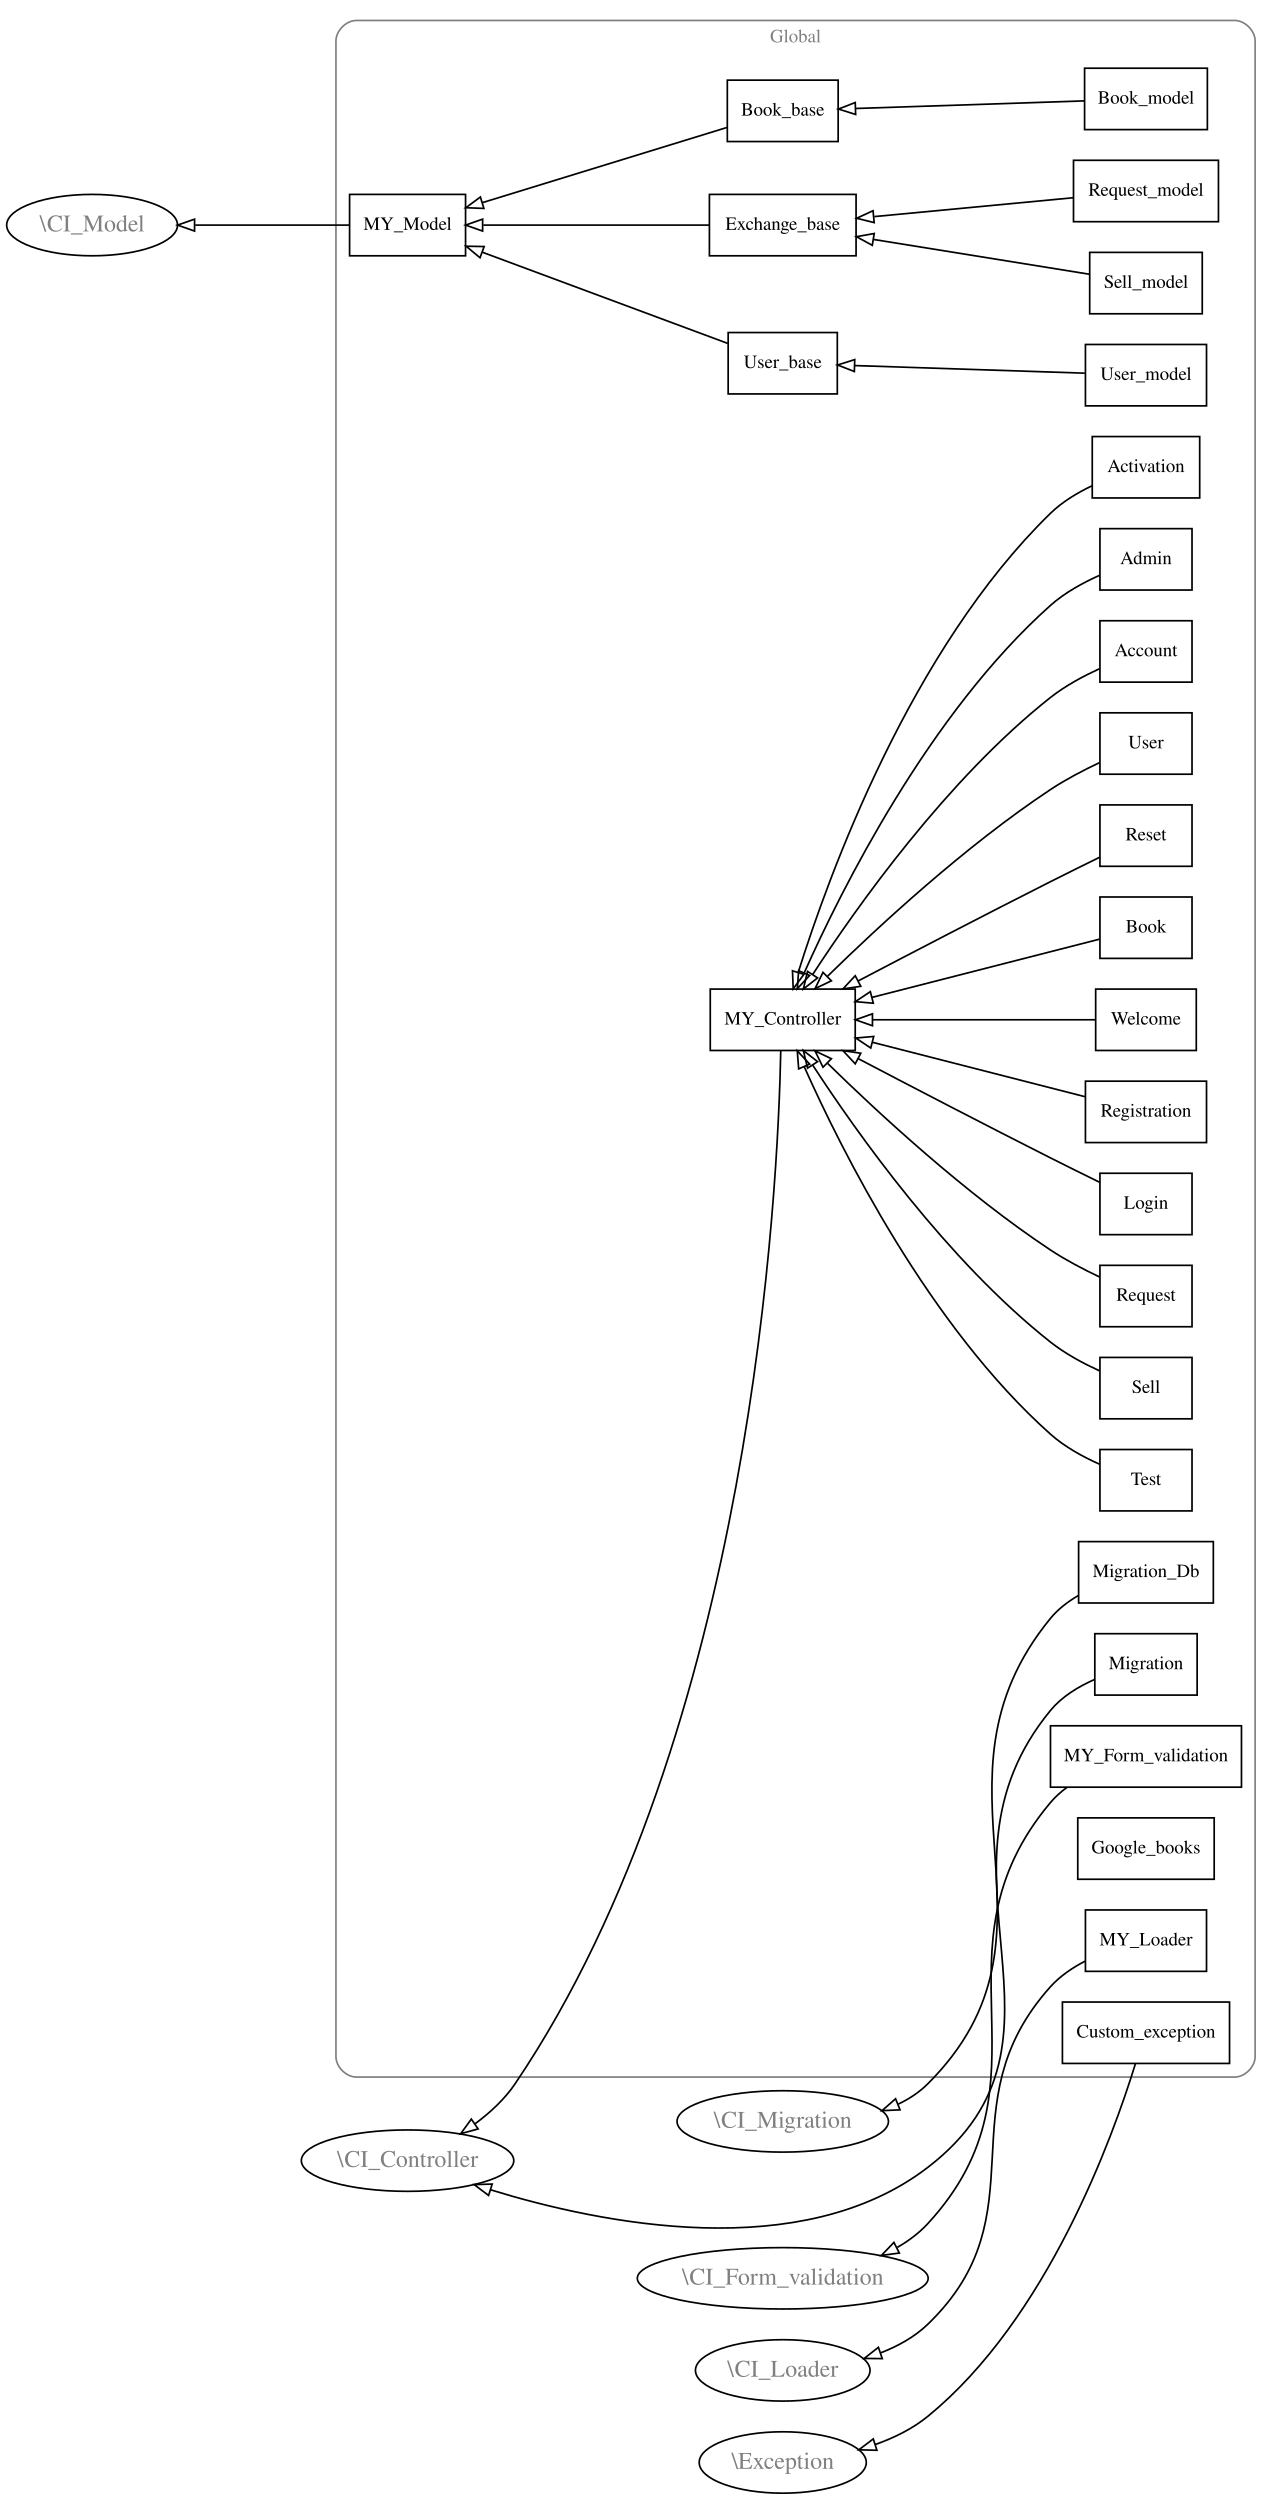
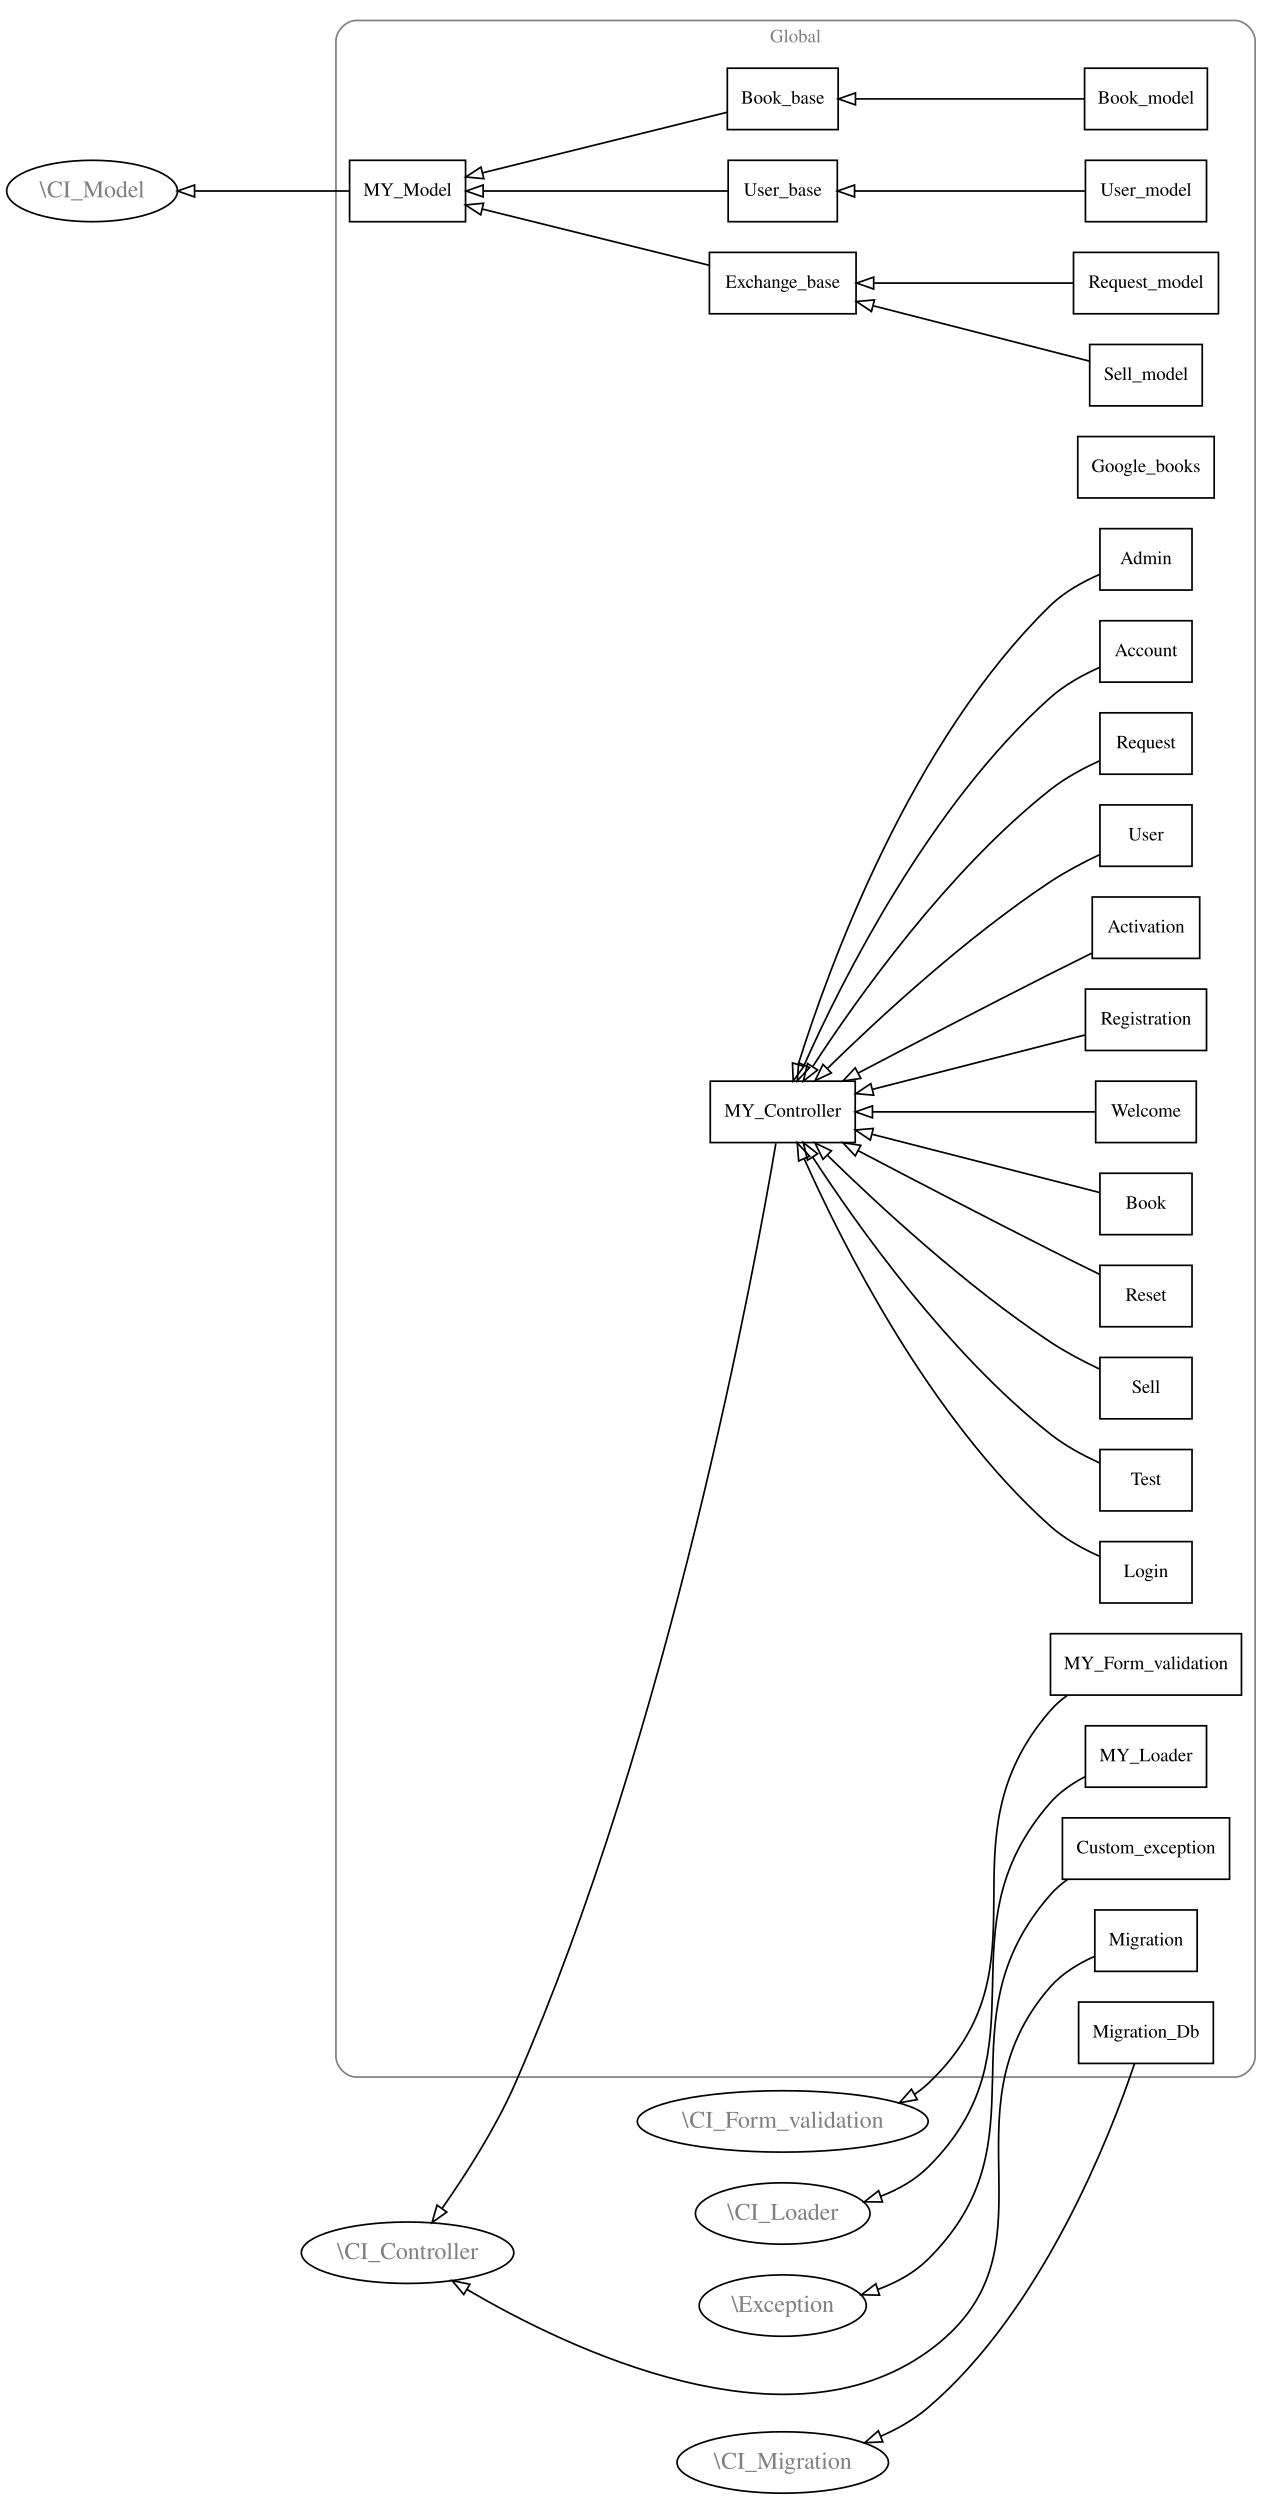
<svg xmlns="http://www.w3.org/2000/svg" width="748pt" height="1466pt" viewBox="0.00 0.00 748.00 1466.00">
  <g id="graph0" class="graph" transform="scale(1 1) rotate(0) translate(4 1462)">
    <polygon fill="white" stroke="white" points="-4,4 -4,-1462 744,-1462 744,4 -4,4" />
    <g id="clust1" class="cluster">
      <path fill="none" stroke="gray" d="M205,-244C205,-244 720,-244 720,-244 726,-244 732,-250 732,-256 732,-256 732,-1438 732,-1438 732,-1444 726,-1450 720,-1450 720,-1450 205,-1450 205,-1450 199,-1450 193,-1444 193,-1438 193,-1438 193,-256 193,-256 193,-250 199,-244 205,-244" />
      <text text-anchor="middle" x="462.5" y="-1437.2" font-family="Times,serif" font-size="11.00" fill="gray">Global</text>
    </g>
    <g id="node1" class="node">
-       <polygon fill="none" stroke="black" points="710.5,-1368 625.5,-1368 625.5,-1332 710.5,-1332 710.5,-1368" />
-       <text text-anchor="middle" x="668" y="-1347.2" font-family="Times,serif" font-size="11.00">Request_model</text>
-     </g>
-     <g id="node26" class="node">
-       <polygon fill="none" stroke="black" points="498,-1348 412,-1348 412,-1312 498,-1312 498,-1348" />
-       <text text-anchor="middle" x="455" y="-1327.2" font-family="Times,serif" font-size="11.00">Exchange_base</text>
+       <polygon fill="none" stroke="black" points="724,-504 612,-504 612,-468 724,-468 724,-504" />
+       <text text-anchor="middle" x="668" y="-483.2" font-family="Times,serif" font-size="11.00">MY_Form_validation</text>
+     </g>
+     <g id="node28" class="node">
+       <ellipse fill="none" stroke="black" cx="455" cy="-218" rx="85.285" ry="18" />
+       <text text-anchor="middle" x="455" y="-214.3" font-family="Times,serif" font-size="14.00" fill="gray">\CI_Form_validation</text>
    </g>
    <g id="edge1" class="edge">
-       <path fill="none" stroke="black" d="M625.313,-1346.05C591.864,-1342.88 544.706,-1338.41 508.651,-1334.99" />
-       <polygon fill="none" stroke="black" points="508.608,-1331.47 498.322,-1334.01 507.947,-1338.44 508.608,-1331.47" />
+       <path fill="none" stroke="black" d="M621.838,-467.818C618.219,-465.219 614.863,-462.29 612,-459 544.746,-381.704 614.642,-310.188 540,-240 537.584,-237.728 534.963,-235.684 532.189,-233.846" />
+       <polygon fill="none" stroke="black" points="533.896,-230.79 523.467,-228.925 530.457,-236.887 533.896,-230.79" />
    </g>
    <g id="node2" class="node">
+       <polygon fill="none" stroke="black" points="701,-1260 635,-1260 635,-1224 701,-1224 701,-1260" />
+       <text text-anchor="middle" x="668" y="-1239.2" font-family="Times,serif" font-size="11.00">Sell_model</text>
+     </g>
+     <g id="node6" class="node">
+       <polygon fill="none" stroke="black" points="498,-1314 412,-1314 412,-1278 498,-1278 498,-1314" />
+       <text text-anchor="middle" x="455" y="-1293.2" font-family="Times,serif" font-size="11.00">Exchange_base</text>
+     </g>
+     <g id="edge2" class="edge">
+       <path fill="none" stroke="black" d="M634.954,-1250.2C601.263,-1258.82 547.732,-1272.52 507.985,-1282.7" />
+       <polygon fill="none" stroke="black" points="507.018,-1279.33 498.198,-1285.2 508.753,-1286.11 507.018,-1279.33" />
+     </g>
+     <g id="node3" class="node">
+       <polygon fill="none" stroke="black" points="269,-1368 201,-1368 201,-1332 269,-1332 269,-1368" />
+       <text text-anchor="middle" x="235" y="-1347.2" font-family="Times,serif" font-size="11.00">MY_Model</text>
+     </g>
+     <g id="node29" class="node">
+       <ellipse fill="none" stroke="black" cx="50" cy="-1350" rx="50.091" ry="18" />
+       <text text-anchor="middle" x="50" y="-1346.3" font-family="Times,serif" font-size="14.00" fill="gray">\CI_Model</text>
+     </g>
+     <g id="edge3" class="edge">
+       <path fill="none" stroke="black" d="M200.86,-1350C175.707,-1350 140.455,-1350 110.461,-1350" />
+       <polygon fill="none" stroke="black" points="110.096,-1346.5 100.096,-1350 110.096,-1353.5 110.096,-1346.5" />
+     </g>
+     <g id="node4" class="node">
+       <polygon fill="none" stroke="black" points="487,-1368 423,-1368 423,-1332 487,-1332 487,-1368" />
+       <text text-anchor="middle" x="455" y="-1347.2" font-family="Times,serif" font-size="11.00">User_base</text>
+     </g>
+     <g id="edge4" class="edge">
+       <path fill="none" stroke="black" d="M422.766,-1350C385.133,-1350 321.696,-1350 279.341,-1350" />
+       <polygon fill="none" stroke="black" points="279.321,-1346.5 269.321,-1350 279.321,-1353.5 279.321,-1346.5" />
+     </g>
+     <g id="node5" class="node">
+       <polygon fill="none" stroke="black" points="487.5,-1422 422.5,-1422 422.5,-1386 487.5,-1386 487.5,-1422" />
+       <text text-anchor="middle" x="455" y="-1401.2" font-family="Times,serif" font-size="11.00">Book_base</text>
+     </g>
+     <g id="edge5" class="edge">
+       <path fill="none" stroke="black" d="M422.301,-1396.15C384.474,-1386.78 321.059,-1371.07 278.878,-1360.62" />
+       <polygon fill="none" stroke="black" points="279.715,-1357.22 269.167,-1358.22 278.032,-1364.02 279.715,-1357.22" />
+     </g>
+     <g id="edge6" class="edge">
+       <path fill="none" stroke="black" d="M411.967,-1306.41C373.692,-1315.89 317.429,-1329.83 278.888,-1339.38" />
+       <polygon fill="none" stroke="black" points="277.871,-1336.02 269.006,-1341.82 279.554,-1342.82 277.871,-1336.02" />
+     </g>
+     <g id="node7" class="node">
+       <polygon fill="none" stroke="black" points="695,-720 641,-720 641,-684 695,-684 695,-720" />
+       <text text-anchor="middle" x="668" y="-699.2" font-family="Times,serif" font-size="11.00">Reset</text>
+     </g>
+     <g id="node8" class="node">
+       <polygon fill="none" stroke="black" points="497.5,-828 412.5,-828 412.5,-792 497.5,-792 497.5,-828" />
+       <text text-anchor="middle" x="455" y="-807.2" font-family="Times,serif" font-size="11.00">MY_Controller</text>
+     </g>
+     <g id="edge7" class="edge">
+       <path fill="none" stroke="black" d="M640.921,-714.653C631.755,-719.14 621.4,-724.253 612,-729 573.695,-748.344 530.403,-770.876 499.159,-787.258" />
+       <polygon fill="none" stroke="black" points="497.504,-784.174 490.276,-791.92 500.757,-790.372 497.504,-784.174" />
+     </g>
+     <g id="node30" class="node">
+       <ellipse fill="none" stroke="black" cx="235" cy="-141" rx="62.289" ry="18" />
+       <text text-anchor="middle" x="235" y="-137.3" font-family="Times,serif" font-size="14.00" fill="gray">\CI_Controller</text>
+     </g>
+     <g id="edge8" class="edge">
+       <path fill="none" stroke="black" d="M450.991,-791.617C438.708,-719.096 388.66,-446.707 298,-240 286.486,-213.748 268.785,-186.304 255.239,-166.987" />
+       <polygon fill="none" stroke="black" points="258,-164.83 249.345,-158.718 252.299,-168.893 258,-164.83" />
+     </g>
+     <g id="node9" class="node">
+       <polygon fill="none" stroke="black" points="703.5,-1368 632.5,-1368 632.5,-1332 703.5,-1332 703.5,-1368" />
+       <text text-anchor="middle" x="668" y="-1347.2" font-family="Times,serif" font-size="11.00">User_model</text>
+     </g>
+     <g id="edge9" class="edge">
+       <path fill="none" stroke="black" d="M632.158,-1350C595.088,-1350 536.478,-1350 497.159,-1350" />
+       <polygon fill="none" stroke="black" points="497.109,-1346.5 487.109,-1350 497.109,-1353.5 497.109,-1346.5" />
+     </g>
+     <g id="node10" class="node">
+       <polygon fill="none" stroke="black" points="708,-1206 628,-1206 628,-1170 708,-1170 708,-1206" />
+       <text text-anchor="middle" x="668" y="-1185.2" font-family="Times,serif" font-size="11.00">Google_books</text>
+     </g>
+     <g id="node11" class="node">
+       <polygon fill="none" stroke="black" points="695,-612 641,-612 641,-576 695,-576 695,-612" />
+       <text text-anchor="middle" x="668" y="-591.2" font-family="Times,serif" font-size="11.00">Test</text>
+     </g>
+     <g id="edge10" class="edge">
+       <path fill="none" stroke="black" d="M640.759,-604.127C631.18,-608.512 620.598,-614.209 612,-621 551.446,-668.832 498.391,-743.756 472.604,-783.374" />
+       <polygon fill="none" stroke="black" points="469.548,-781.656 467.084,-791.96 475.436,-785.442 469.548,-781.656" />
+     </g>
+     <g id="node12" class="node">
+       <polygon fill="none" stroke="black" points="695,-558 641,-558 641,-522 695,-522 695,-558" />
+       <text text-anchor="middle" x="668" y="-537.2" font-family="Times,serif" font-size="11.00">Login</text>
+     </g>
+     <g id="edge11" class="edge">
+       <path fill="none" stroke="black" d="M640.868,-549.341C631.087,-553.689 620.336,-559.567 612,-567 540.939,-630.366 489.457,-733.451 467.613,-782.449" />
+       <polygon fill="none" stroke="black" points="464.334,-781.212 463.524,-791.776 470.745,-784.023 464.334,-781.212" />
+     </g>
+     <g id="node13" class="node">
+       <polygon fill="none" stroke="black" points="703.5,-450 632.5,-450 632.5,-414 703.5,-414 703.5,-450" />
+       <text text-anchor="middle" x="668" y="-429.2" font-family="Times,serif" font-size="11.00">MY_Loader</text>
+     </g>
+     <g id="node31" class="node">
+       <ellipse fill="none" stroke="black" cx="455" cy="-164" rx="51.191" ry="18" />
+       <text text-anchor="middle" x="455" y="-160.3" font-family="Times,serif" font-size="14.00" fill="gray">\CI_Loader</text>
+     </g>
+     <g id="edge12" class="edge">
+       <path fill="none" stroke="black" d="M632.422,-420.191C624.895,-416.311 617.538,-411.32 612,-405 545.868,-329.523 611.437,-261.476 540,-191 532.397,-183.5 522.706,-178.082 512.626,-174.169" />
+       <polygon fill="none" stroke="black" points="513.494,-170.767 502.9,-170.86 511.239,-177.394 513.494,-170.767" />
+     </g>
+     <g id="node14" class="node">
+       <polygon fill="none" stroke="black" points="695,-1152 641,-1152 641,-1116 695,-1116 695,-1152" />
+       <text text-anchor="middle" x="668" y="-1131.2" font-family="Times,serif" font-size="11.00">Admin</text>
+     </g>
+     <g id="edge13" class="edge">
+       <path fill="none" stroke="black" d="M640.803,-1125.15C630.899,-1120.84 620.081,-1114.86 612,-1107 530.068,-1027.27 482.067,-895.205 464.131,-837.929" />
+       <polygon fill="none" stroke="black" points="467.406,-836.67 461.13,-828.134 460.713,-838.72 467.406,-836.67" />
+     </g>
+     <g id="node15" class="node">
+       <polygon fill="none" stroke="black" points="717,-396 619,-396 619,-360 717,-360 717,-396" />
+       <text text-anchor="middle" x="668" y="-375.2" font-family="Times,serif" font-size="11.00">Custom_exception</text>
+     </g>
+     <g id="node32" class="node">
+       <ellipse fill="none" stroke="black" cx="455" cy="-110" rx="48.993" ry="18" />
+       <text text-anchor="middle" x="455" y="-106.3" font-family="Times,serif" font-size="14.00" fill="gray">\Exception</text>
+     </g>
+     <g id="edge14" class="edge">
+       <path fill="none" stroke="black" d="M622.128,-359.986C618.403,-357.345 614.944,-354.36 612,-351 545.868,-275.523 611.437,-207.476 540,-137 531.985,-129.093 521.648,-123.501 510.983,-119.546" />
+       <polygon fill="none" stroke="black" points="511.746,-116.113 501.154,-116.354 509.584,-122.771 511.746,-116.113" />
+     </g>
+     <g id="node16" class="node">
+       <polygon fill="none" stroke="black" points="695,-1098 641,-1098 641,-1062 695,-1062 695,-1098" />
+       <text text-anchor="middle" x="668" y="-1077.2" font-family="Times,serif" font-size="11.00">Account</text>
+     </g>
+     <g id="edge15" class="edge">
+       <path fill="none" stroke="black" d="M640.868,-1070.66C631.087,-1066.31 620.336,-1060.43 612,-1053 540.939,-989.634 489.457,-886.549 467.613,-837.551" />
+       <polygon fill="none" stroke="black" points="470.745,-835.977 463.524,-828.224 464.334,-838.788 470.745,-835.977" />
+     </g>
+     <g id="node17" class="node">
+       <polygon fill="none" stroke="black" points="695,-1044 641,-1044 641,-1008 695,-1008 695,-1044" />
+       <text text-anchor="middle" x="668" y="-1023.2" font-family="Times,serif" font-size="11.00">Request</text>
+     </g>
+     <g id="edge16" class="edge">
+       <path fill="none" stroke="black" d="M640.759,-1015.87C631.18,-1011.49 620.598,-1005.79 612,-999 551.446,-951.168 498.391,-876.244 472.604,-836.626" />
+       <polygon fill="none" stroke="black" points="475.436,-834.558 467.084,-828.04 469.548,-838.344 475.436,-834.558" />
+     </g>
+     <g id="node18" class="node">
+       <polygon fill="none" stroke="black" points="695,-990 641,-990 641,-954 695,-954 695,-990" />
+       <text text-anchor="middle" x="668" y="-969.2" font-family="Times,serif" font-size="11.00">User</text>
+     </g>
+     <g id="edge17" class="edge">
+       <path fill="none" stroke="black" d="M640.78,-960.815C631.408,-956.385 620.958,-950.931 612,-945 562.107,-911.964 510.894,-864.55 481.334,-835.595" />
+       <polygon fill="none" stroke="black" points="483.519,-832.834 473.945,-828.298 478.601,-837.815 483.519,-832.834" />
+     </g>
+     <g id="node19" class="node">
+       <polygon fill="none" stroke="black" points="699.5,-936 636.5,-936 636.5,-900 699.5,-900 699.5,-936" />
+       <text text-anchor="middle" x="668" y="-915.2" font-family="Times,serif" font-size="11.00">Activation</text>
+     </g>
+     <g id="edge18" class="edge">
+       <path fill="none" stroke="black" d="M636.393,-903.127C628.433,-899.217 619.881,-894.98 612,-891 573.695,-871.656 530.403,-849.124 499.159,-832.742" />
+       <polygon fill="none" stroke="black" points="500.757,-829.628 490.276,-828.08 497.504,-835.826 500.757,-829.628" />
+     </g>
+     <g id="node20" class="node">
+       <polygon fill="none" stroke="black" points="703.5,-882 632.5,-882 632.5,-846 703.5,-846 703.5,-882" />
+       <text text-anchor="middle" x="668" y="-861.2" font-family="Times,serif" font-size="11.00">Registration</text>
+     </g>
+     <g id="edge19" class="edge">
+       <path fill="none" stroke="black" d="M632.158,-855.083C598.311,-846.421 546.508,-833.163 507.827,-823.264" />
+       <polygon fill="none" stroke="black" points="508.349,-819.785 497.793,-820.696 506.613,-826.566 508.349,-819.785" />
+     </g>
+     <g id="node21" class="node">
+       <polygon fill="none" stroke="black" points="710.5,-1314 625.5,-1314 625.5,-1278 710.5,-1278 710.5,-1314" />
+       <text text-anchor="middle" x="668" y="-1293.2" font-family="Times,serif" font-size="11.00">Request_model</text>
+     </g>
+     <g id="edge20" class="edge">
+       <path fill="none" stroke="black" d="M625.313,-1296C591.864,-1296 544.706,-1296 508.651,-1296" />
+       <polygon fill="none" stroke="black" points="508.322,-1292.5 498.322,-1296 508.322,-1299.5 508.322,-1292.5" />
+     </g>
+     <g id="node22" class="node">
+       <polygon fill="none" stroke="black" points="697.5,-828 638.5,-828 638.5,-792 697.5,-792 697.5,-828" />
+       <text text-anchor="middle" x="668" y="-807.2" font-family="Times,serif" font-size="11.00">Welcome</text>
+     </g>
+     <g id="edge21" class="edge">
+       <path fill="none" stroke="black" d="M638.104,-810C604.6,-810 548.734,-810 507.697,-810" />
+       <polygon fill="none" stroke="black" points="507.606,-806.5 497.606,-810 507.606,-813.5 507.606,-806.5" />
+     </g>
+     <g id="node23" class="node">
+       <polygon fill="none" stroke="black" points="695,-774 641,-774 641,-738 695,-738 695,-774" />
+       <text text-anchor="middle" x="668" y="-753.2" font-family="Times,serif" font-size="11.00">Book</text>
+     </g>
+     <g id="edge22" class="edge">
+       <path fill="none" stroke="black" d="M640.703,-762.73C607.464,-771.237 549.506,-786.069 507.361,-796.856" />
+       <polygon fill="none" stroke="black" points="506.37,-793.496 497.55,-799.366 508.106,-800.278 506.37,-793.496" />
+     </g>
+     <g id="node24" class="node">
      <polygon fill="none" stroke="black" points="704,-1422 632,-1422 632,-1386 704,-1386 704,-1422" />
      <text text-anchor="middle" x="668" y="-1401.2" font-family="Times,serif" font-size="11.00">Book_model</text>
    </g>
+     <g id="edge23" class="edge">
+       <path fill="none" stroke="black" d="M631.683,-1404C594.744,-1404 536.797,-1404 497.65,-1404" />
+       <polygon fill="none" stroke="black" points="497.634,-1400.5 487.634,-1404 497.634,-1407.5 497.634,-1400.5" />
+     </g>
    <g id="node25" class="node">
-       <polygon fill="none" stroke="black" points="487.5,-1415 422.5,-1415 422.5,-1379 487.5,-1379 487.5,-1415" />
-       <text text-anchor="middle" x="455" y="-1394.2" font-family="Times,serif" font-size="11.00">Book_base</text>
-     </g>
-     <g id="edge2" class="edge">
-       <path fill="none" stroke="black" d="M631.683,-1402.83C594.744,-1401.6 536.797,-1399.68 497.65,-1398.38" />
-       <polygon fill="none" stroke="black" points="497.745,-1394.88 487.634,-1398.05 497.513,-1401.88 497.745,-1394.88" />
-     </g>
-     <g id="node3" class="node">
-       <polygon fill="none" stroke="black" points="701,-1314 635,-1314 635,-1278 701,-1278 701,-1314" />
-       <text text-anchor="middle" x="668" y="-1293.2" font-family="Times,serif" font-size="11.00">Sell_model</text>
-     </g>
-     <g id="edge3" class="edge">
-       <path fill="none" stroke="black" d="M634.954,-1301.16C601.334,-1306.58 547.959,-1315.18 508.238,-1321.58" />
-       <polygon fill="none" stroke="black" points="507.514,-1318.15 498.198,-1323.2 508.627,-1325.06 507.514,-1318.15" />
-     </g>
-     <g id="node4" class="node">
-       <polygon fill="none" stroke="black" points="703.5,-1260 632.5,-1260 632.5,-1224 703.5,-1224 703.5,-1260" />
-       <text text-anchor="middle" x="668" y="-1239.2" font-family="Times,serif" font-size="11.00">User_model</text>
-     </g>
-     <g id="node24" class="node">
-       <polygon fill="none" stroke="black" points="487,-1267 423,-1267 423,-1231 487,-1231 487,-1267" />
-       <text text-anchor="middle" x="455" y="-1246.2" font-family="Times,serif" font-size="11.00">User_base</text>
-     </g>
-     <g id="edge4" class="edge">
-       <path fill="none" stroke="black" d="M632.158,-1243.16C595.088,-1244.39 536.478,-1246.33 497.159,-1247.63" />
-       <polygon fill="none" stroke="black" points="496.987,-1244.14 487.109,-1247.97 497.22,-1251.13 496.987,-1244.14" />
-     </g>
-     <g id="node5" class="node">
-       <polygon fill="none" stroke="black" points="707.5,-558 628.5,-558 628.5,-522 707.5,-522 707.5,-558" />
-       <text text-anchor="middle" x="668" y="-537.2" font-family="Times,serif" font-size="11.00">Migration_Db</text>
-     </g>
-     <g id="node28" class="node">
-       <ellipse fill="none" stroke="black" cx="455" cy="-218" rx="61.99" ry="18" />
-       <text text-anchor="middle" x="455" y="-214.3" font-family="Times,serif" font-size="14.00" fill="gray">\CI_Migration</text>
-     </g>
-     <g id="edge5" class="edge">
-       <path fill="none" stroke="black" d="M628.433,-526.434C622.258,-522.857 616.448,-518.432 612,-513 532.499,-415.916 628.805,-328.653 540,-240 535.054,-235.062 529.145,-231.192 522.783,-228.163" />
-       <polygon fill="none" stroke="black" points="523.782,-224.793 513.198,-224.303 521.167,-231.286 523.782,-224.793" />
-     </g>
-     <g id="node6" class="node">
-       <polygon fill="none" stroke="black" points="699.5,-1206 636.5,-1206 636.5,-1170 699.5,-1170 699.5,-1206" />
-       <text text-anchor="middle" x="668" y="-1185.2" font-family="Times,serif" font-size="11.00">Activation</text>
-     </g>
-     <g id="node22" class="node">
-       <polygon fill="none" stroke="black" points="497.5,-882 412.5,-882 412.5,-846 497.5,-846 497.5,-882" />
-       <text text-anchor="middle" x="455" y="-861.2" font-family="Times,serif" font-size="11.00">MY_Controller</text>
-     </g>
-     <g id="edge6" class="edge">
-       <path fill="none" stroke="black" d="M636.268,-1177.09C627.696,-1173 618.861,-1167.68 612,-1161 530.068,-1081.27 482.067,-949.205 464.131,-891.929" />
-       <polygon fill="none" stroke="black" points="467.406,-890.67 461.13,-882.134 460.713,-892.72 467.406,-890.67" />
-     </g>
-     <g id="node7" class="node">
-       <polygon fill="none" stroke="black" points="698,-504 638,-504 638,-468 698,-468 698,-504" />
-       <text text-anchor="middle" x="668" y="-483.2" font-family="Times,serif" font-size="11.00">Migration</text>
-     </g>
-     <g id="node29" class="node">
-       <ellipse fill="none" stroke="black" cx="235" cy="-195" rx="62.289" ry="18" />
-       <text text-anchor="middle" x="235" y="-191.3" font-family="Times,serif" font-size="14.00" fill="gray">\CI_Controller</text>
-     </g>
-     <g id="edge7" class="edge">
-       <path fill="none" stroke="black" d="M637.864,-477.166C628.432,-473.012 618.691,-467.132 612,-459 533.64,-363.757 637.873,-266.049 540,-191 465.797,-134.101 348.712,-157.867 283.63,-177.904" />
-       <polygon fill="none" stroke="black" points="282.505,-174.589 274.031,-180.949 284.621,-181.261 282.505,-174.589" />
-     </g>
-     <g id="node8" class="node">
-       <polygon fill="none" stroke="black" points="695,-1152 641,-1152 641,-1116 695,-1116 695,-1152" />
-       <text text-anchor="middle" x="668" y="-1131.2" font-family="Times,serif" font-size="11.00">Admin</text>
-     </g>
-     <g id="edge8" class="edge">
-       <path fill="none" stroke="black" d="M640.868,-1124.66C631.087,-1120.31 620.336,-1114.43 612,-1107 540.939,-1043.63 489.457,-940.549 467.613,-891.551" />
-       <polygon fill="none" stroke="black" points="470.745,-889.977 463.524,-882.224 464.334,-892.788 470.745,-889.977" />
-     </g>
-     <g id="node9" class="node">
-       <polygon fill="none" stroke="black" points="695,-1098 641,-1098 641,-1062 695,-1062 695,-1098" />
-       <text text-anchor="middle" x="668" y="-1077.2" font-family="Times,serif" font-size="11.00">Account</text>
-     </g>
-     <g id="edge9" class="edge">
-       <path fill="none" stroke="black" d="M640.759,-1069.87C631.18,-1065.49 620.598,-1059.79 612,-1053 551.446,-1005.17 498.391,-930.244 472.604,-890.626" />
-       <polygon fill="none" stroke="black" points="475.436,-888.558 467.084,-882.04 469.548,-892.344 475.436,-888.558" />
-     </g>
-     <g id="node10" class="node">
-       <polygon fill="none" stroke="black" points="695,-1044 641,-1044 641,-1008 695,-1008 695,-1044" />
-       <text text-anchor="middle" x="668" y="-1023.2" font-family="Times,serif" font-size="11.00">User</text>
-     </g>
-     <g id="edge10" class="edge">
-       <path fill="none" stroke="black" d="M640.78,-1014.81C631.408,-1010.39 620.958,-1004.93 612,-999 562.107,-965.964 510.894,-918.55 481.334,-889.595" />
-       <polygon fill="none" stroke="black" points="483.519,-886.834 473.945,-882.298 478.601,-891.815 483.519,-886.834" />
-     </g>
-     <g id="node11" class="node">
-       <polygon fill="none" stroke="black" points="695,-990 641,-990 641,-954 695,-954 695,-990" />
-       <text text-anchor="middle" x="668" y="-969.2" font-family="Times,serif" font-size="11.00">Reset</text>
-     </g>
-     <g id="edge11" class="edge">
-       <path fill="none" stroke="black" d="M640.921,-959.347C631.755,-954.86 621.4,-949.747 612,-945 573.695,-925.656 530.403,-903.124 499.159,-886.742" />
-       <polygon fill="none" stroke="black" points="500.757,-883.628 490.276,-882.08 497.504,-889.826 500.757,-883.628" />
-     </g>
-     <g id="node12" class="node">
-       <polygon fill="none" stroke="black" points="695,-936 641,-936 641,-900 695,-900 695,-936" />
-       <text text-anchor="middle" x="668" y="-915.2" font-family="Times,serif" font-size="11.00">Book</text>
-     </g>
-     <g id="edge12" class="edge">
-       <path fill="none" stroke="black" d="M640.703,-911.27C607.464,-902.763 549.506,-887.931 507.361,-877.144" />
-       <polygon fill="none" stroke="black" points="508.106,-873.722 497.55,-874.634 506.37,-880.504 508.106,-873.722" />
-     </g>
-     <g id="node13" class="node">
-       <polygon fill="none" stroke="black" points="697.5,-882 638.5,-882 638.5,-846 697.5,-846 697.5,-882" />
-       <text text-anchor="middle" x="668" y="-861.2" font-family="Times,serif" font-size="11.00">Welcome</text>
-     </g>
-     <g id="edge13" class="edge">
-       <path fill="none" stroke="black" d="M638.104,-864C604.6,-864 548.734,-864 507.697,-864" />
-       <polygon fill="none" stroke="black" points="507.606,-860.5 497.606,-864 507.606,-867.5 507.606,-860.5" />
-     </g>
-     <g id="node14" class="node">
-       <polygon fill="none" stroke="black" points="703.5,-828 632.5,-828 632.5,-792 703.5,-792 703.5,-828" />
-       <text text-anchor="middle" x="668" y="-807.2" font-family="Times,serif" font-size="11.00">Registration</text>
-     </g>
-     <g id="edge14" class="edge">
-       <path fill="none" stroke="black" d="M632.158,-818.917C598.311,-827.579 546.508,-840.837 507.827,-850.736" />
-       <polygon fill="none" stroke="black" points="506.613,-847.434 497.793,-853.304 508.349,-854.215 506.613,-847.434" />
-     </g>
-     <g id="node15" class="node">
-       <polygon fill="none" stroke="black" points="695,-774 641,-774 641,-738 695,-738 695,-774" />
-       <text text-anchor="middle" x="668" y="-753.2" font-family="Times,serif" font-size="11.00">Login</text>
-     </g>
-     <g id="edge15" class="edge">
-       <path fill="none" stroke="black" d="M640.921,-768.653C631.755,-773.14 621.4,-778.253 612,-783 573.695,-802.344 530.403,-824.876 499.159,-841.258" />
-       <polygon fill="none" stroke="black" points="497.504,-838.174 490.276,-845.92 500.757,-844.372 497.504,-838.174" />
-     </g>
-     <g id="node16" class="node">
-       <polygon fill="none" stroke="black" points="695,-720 641,-720 641,-684 695,-684 695,-720" />
-       <text text-anchor="middle" x="668" y="-699.2" font-family="Times,serif" font-size="11.00">Request</text>
-     </g>
-     <g id="edge16" class="edge">
-       <path fill="none" stroke="black" d="M640.78,-713.185C631.408,-717.615 620.958,-723.069 612,-729 562.107,-762.036 510.894,-809.45 481.334,-838.405" />
-       <polygon fill="none" stroke="black" points="478.601,-836.185 473.945,-845.702 483.519,-841.166 478.601,-836.185" />
-     </g>
-     <g id="node17" class="node">
      <polygon fill="none" stroke="black" points="695,-666 641,-666 641,-630 695,-630 695,-666" />
      <text text-anchor="middle" x="668" y="-645.2" font-family="Times,serif" font-size="11.00">Sell</text>
    </g>
-     <g id="edge17" class="edge">
-       <path fill="none" stroke="black" d="M640.759,-658.127C631.18,-662.512 620.598,-668.209 612,-675 551.446,-722.832 498.391,-797.756 472.604,-837.374" />
-       <polygon fill="none" stroke="black" points="469.548,-835.656 467.084,-845.96 475.436,-839.442 469.548,-835.656" />
-     </g>
-     <g id="node18" class="node">
-       <polygon fill="none" stroke="black" points="695,-612 641,-612 641,-576 695,-576 695,-612" />
-       <text text-anchor="middle" x="668" y="-591.2" font-family="Times,serif" font-size="11.00">Test</text>
-     </g>
-     <g id="edge18" class="edge">
-       <path fill="none" stroke="black" d="M640.868,-603.341C631.087,-607.689 620.336,-613.567 612,-621 540.939,-684.366 489.457,-787.451 467.613,-836.449" />
-       <polygon fill="none" stroke="black" points="464.334,-835.212 463.524,-845.776 470.745,-838.023 464.334,-835.212" />
-     </g>
-     <g id="node19" class="node">
-       <polygon fill="none" stroke="black" points="724,-450 612,-450 612,-414 724,-414 724,-450" />
-       <text text-anchor="middle" x="668" y="-429.2" font-family="Times,serif" font-size="11.00">MY_Form_validation</text>
-     </g>
-     <g id="node30" class="node">
-       <ellipse fill="none" stroke="black" cx="455" cy="-126" rx="85.285" ry="18" />
-       <text text-anchor="middle" x="455" y="-122.3" font-family="Times,serif" font-size="14.00" fill="gray">\CI_Form_validation</text>
-     </g>
-     <g id="edge19" class="edge">
-       <path fill="none" stroke="black" d="M621.719,-413.92C618.125,-411.3 614.806,-408.338 612,-405 538.42,-317.472 617.543,-242.037 540,-158 534.907,-152.48 528.76,-147.905 522.136,-144.114" />
-       <polygon fill="none" stroke="black" points="523.364,-140.813 512.861,-139.416 520.2,-147.057 523.364,-140.813" />
-     </g>
-     <g id="node20" class="node">
-       <polygon fill="none" stroke="black" points="708,-396 628,-396 628,-360 708,-360 708,-396" />
-       <text text-anchor="middle" x="668" y="-375.2" font-family="Times,serif" font-size="11.00">Google_books</text>
-     </g>
-     <g id="node21" class="node">
-       <polygon fill="none" stroke="black" points="703.5,-342 632.5,-342 632.5,-306 703.5,-306 703.5,-342" />
-       <text text-anchor="middle" x="668" y="-321.2" font-family="Times,serif" font-size="11.00">MY_Loader</text>
-     </g>
-     <g id="node31" class="node">
-       <ellipse fill="none" stroke="black" cx="455" cy="-72" rx="51.191" ry="18" />
-       <text text-anchor="middle" x="455" y="-68.3" font-family="Times,serif" font-size="14.00" fill="gray">\CI_Loader</text>
-     </g>
-     <g id="edge20" class="edge">
-       <path fill="none" stroke="black" d="M632.246,-311.946C624.814,-308.092 617.543,-303.174 612,-297 549.444,-227.324 607.45,-163.95 540,-99 532.307,-91.592 522.574,-86.217 512.483,-82.316" />
-       <polygon fill="none" stroke="black" points="513.347,-78.913 502.753,-79.01 511.095,-85.541 513.347,-78.913" />
-     </g>
-     <g id="edge21" class="edge">
-       <path fill="none" stroke="black" d="M453.839,-845.854C452.303,-766.698 437.364,-446.368 298,-240 291.908,-230.979 283.374,-223.127 274.583,-216.618" />
-       <polygon fill="none" stroke="black" points="276.364,-213.595 266.146,-210.795 272.388,-219.356 276.364,-213.595" />
-     </g>
-     <g id="node23" class="node">
-       <polygon fill="none" stroke="black" points="269,-1348 201,-1348 201,-1312 269,-1312 269,-1348" />
-       <text text-anchor="middle" x="235" y="-1327.2" font-family="Times,serif" font-size="11.00">MY_Model</text>
-     </g>
-     <g id="node32" class="node">
-       <ellipse fill="none" stroke="black" cx="50" cy="-1330" rx="50.091" ry="18" />
-       <text text-anchor="middle" x="50" y="-1326.3" font-family="Times,serif" font-size="14.00" fill="gray">\CI_Model</text>
-     </g>
-     <g id="edge22" class="edge">
-       <path fill="none" stroke="black" d="M200.86,-1330C175.707,-1330 140.455,-1330 110.461,-1330" />
-       <polygon fill="none" stroke="black" points="110.096,-1326.5 100.096,-1330 110.096,-1333.5 110.096,-1326.5" />
-     </g>
-     <g id="edge23" class="edge">
-       <path fill="none" stroke="black" d="M422.766,-1260.61C384.974,-1274.65 321.159,-1298.36 278.805,-1314.1" />
-       <polygon fill="none" stroke="black" points="277.476,-1310.86 269.321,-1317.62 279.914,-1317.42 277.476,-1310.86" />
-     </g>
    <g id="edge24" class="edge">
-       <path fill="none" stroke="black" d="M422.301,-1387.26C384.474,-1375.63 321.059,-1356.14 278.878,-1343.18" />
-       <polygon fill="none" stroke="black" points="279.754,-1339.79 269.167,-1340.19 277.697,-1346.48 279.754,-1339.79" />
+       <path fill="none" stroke="black" d="M640.78,-659.185C631.408,-663.615 620.958,-669.069 612,-675 562.107,-708.036 510.894,-755.45 481.334,-784.405" />
+       <polygon fill="none" stroke="black" points="478.601,-782.185 473.945,-791.702 483.519,-787.166 478.601,-782.185" />
+     </g>
+     <g id="node26" class="node">
+       <polygon fill="none" stroke="black" points="698,-342 638,-342 638,-306 698,-306 698,-342" />
+       <text text-anchor="middle" x="668" y="-321.2" font-family="Times,serif" font-size="11.00">Migration</text>
    </g>
    <g id="edge25" class="edge">
-       <path fill="none" stroke="black" d="M411.967,-1330C373.855,-1330 317.907,-1330 279.381,-1330" />
-       <polygon fill="none" stroke="black" points="279.006,-1326.5 269.006,-1330 279.006,-1333.5 279.006,-1326.5" />
+       <path fill="none" stroke="black" d="M637.86,-314.801C628.54,-310.635 618.87,-304.841 612,-297 545.868,-221.523 621.49,-141.562 540,-83 457.205,-23.501 330.122,-84.076 269.898,-119.408" />
+       <polygon fill="none" stroke="black" points="267.953,-116.494 261.167,-124.631 271.546,-122.501 267.953,-116.494" />
    </g>
    <g id="node27" class="node">
-       <polygon fill="none" stroke="black" points="717,-288 619,-288 619,-252 717,-252 717,-288" />
-       <text text-anchor="middle" x="668" y="-267.2" font-family="Times,serif" font-size="11.00">Custom_exception</text>
+       <polygon fill="none" stroke="black" points="707.5,-288 628.5,-288 628.5,-252 707.5,-252 707.5,-288" />
+       <text text-anchor="middle" x="668" y="-267.2" font-family="Times,serif" font-size="11.00">Migration_Db</text>
    </g>
    <g id="node33" class="node">
-       <ellipse fill="none" stroke="black" cx="455" cy="-18" rx="48.993" ry="18" />
-       <text text-anchor="middle" x="455" y="-14.3" font-family="Times,serif" font-size="14.00" fill="gray">\Exception</text>
+       <ellipse fill="none" stroke="black" cx="455" cy="-18" rx="61.99" ry="18" />
+       <text text-anchor="middle" x="455" y="-14.3" font-family="Times,serif" font-size="14.00" fill="gray">\CI_Migration</text>
    </g>
    <g id="edge26" class="edge">
-       <path fill="none" stroke="black" d="M661.806,-251.832C648.7,-209.243 610.228,-102.253 540,-45 531.093,-37.738 520.192,-32.414 509.231,-28.515" />
-       <polygon fill="none" stroke="black" points="510.223,-25.158 499.632,-25.443 508.089,-31.825 510.223,-25.158" />
+       <path fill="none" stroke="black" d="M661.277,-251.86C647.286,-210.325 607.477,-107.486 540,-50 531.988,-43.174 522.367,-37.724 512.541,-33.398" />
+       <polygon fill="none" stroke="black" points="513.687,-30.086 503.104,-29.587 511.066,-36.577 513.687,-30.086" />
    </g>
  </g>
</svg>
